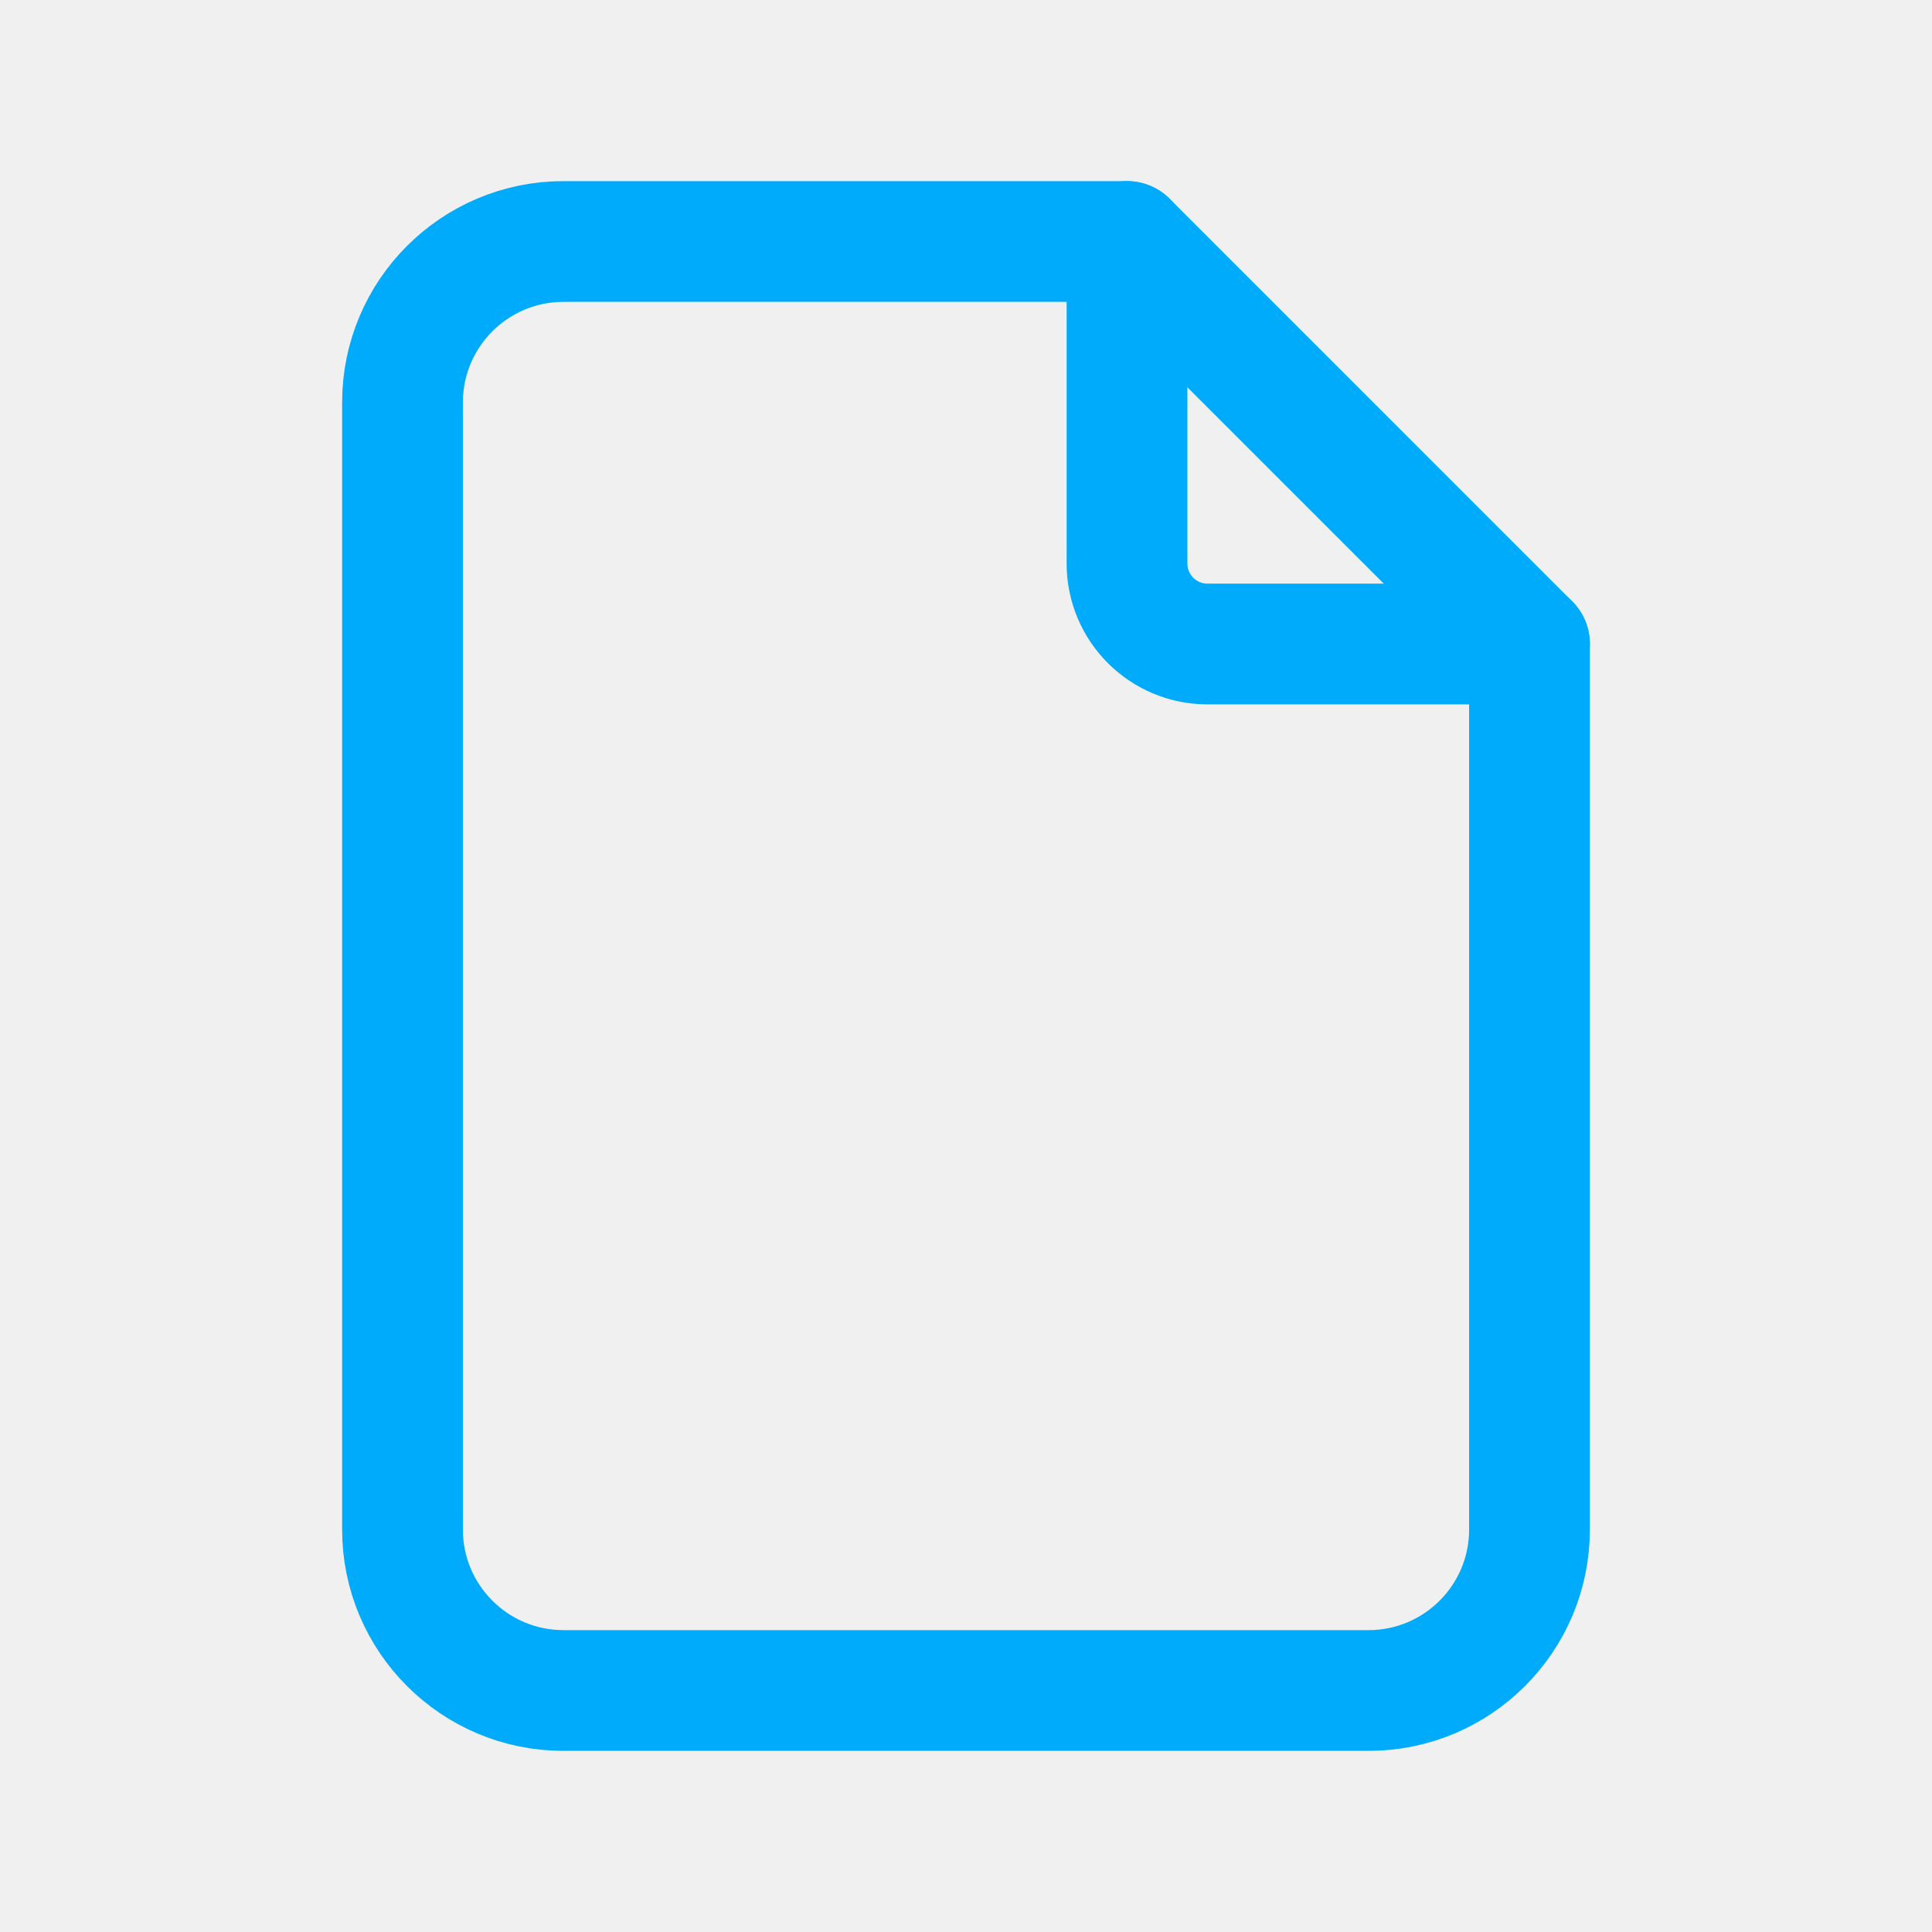
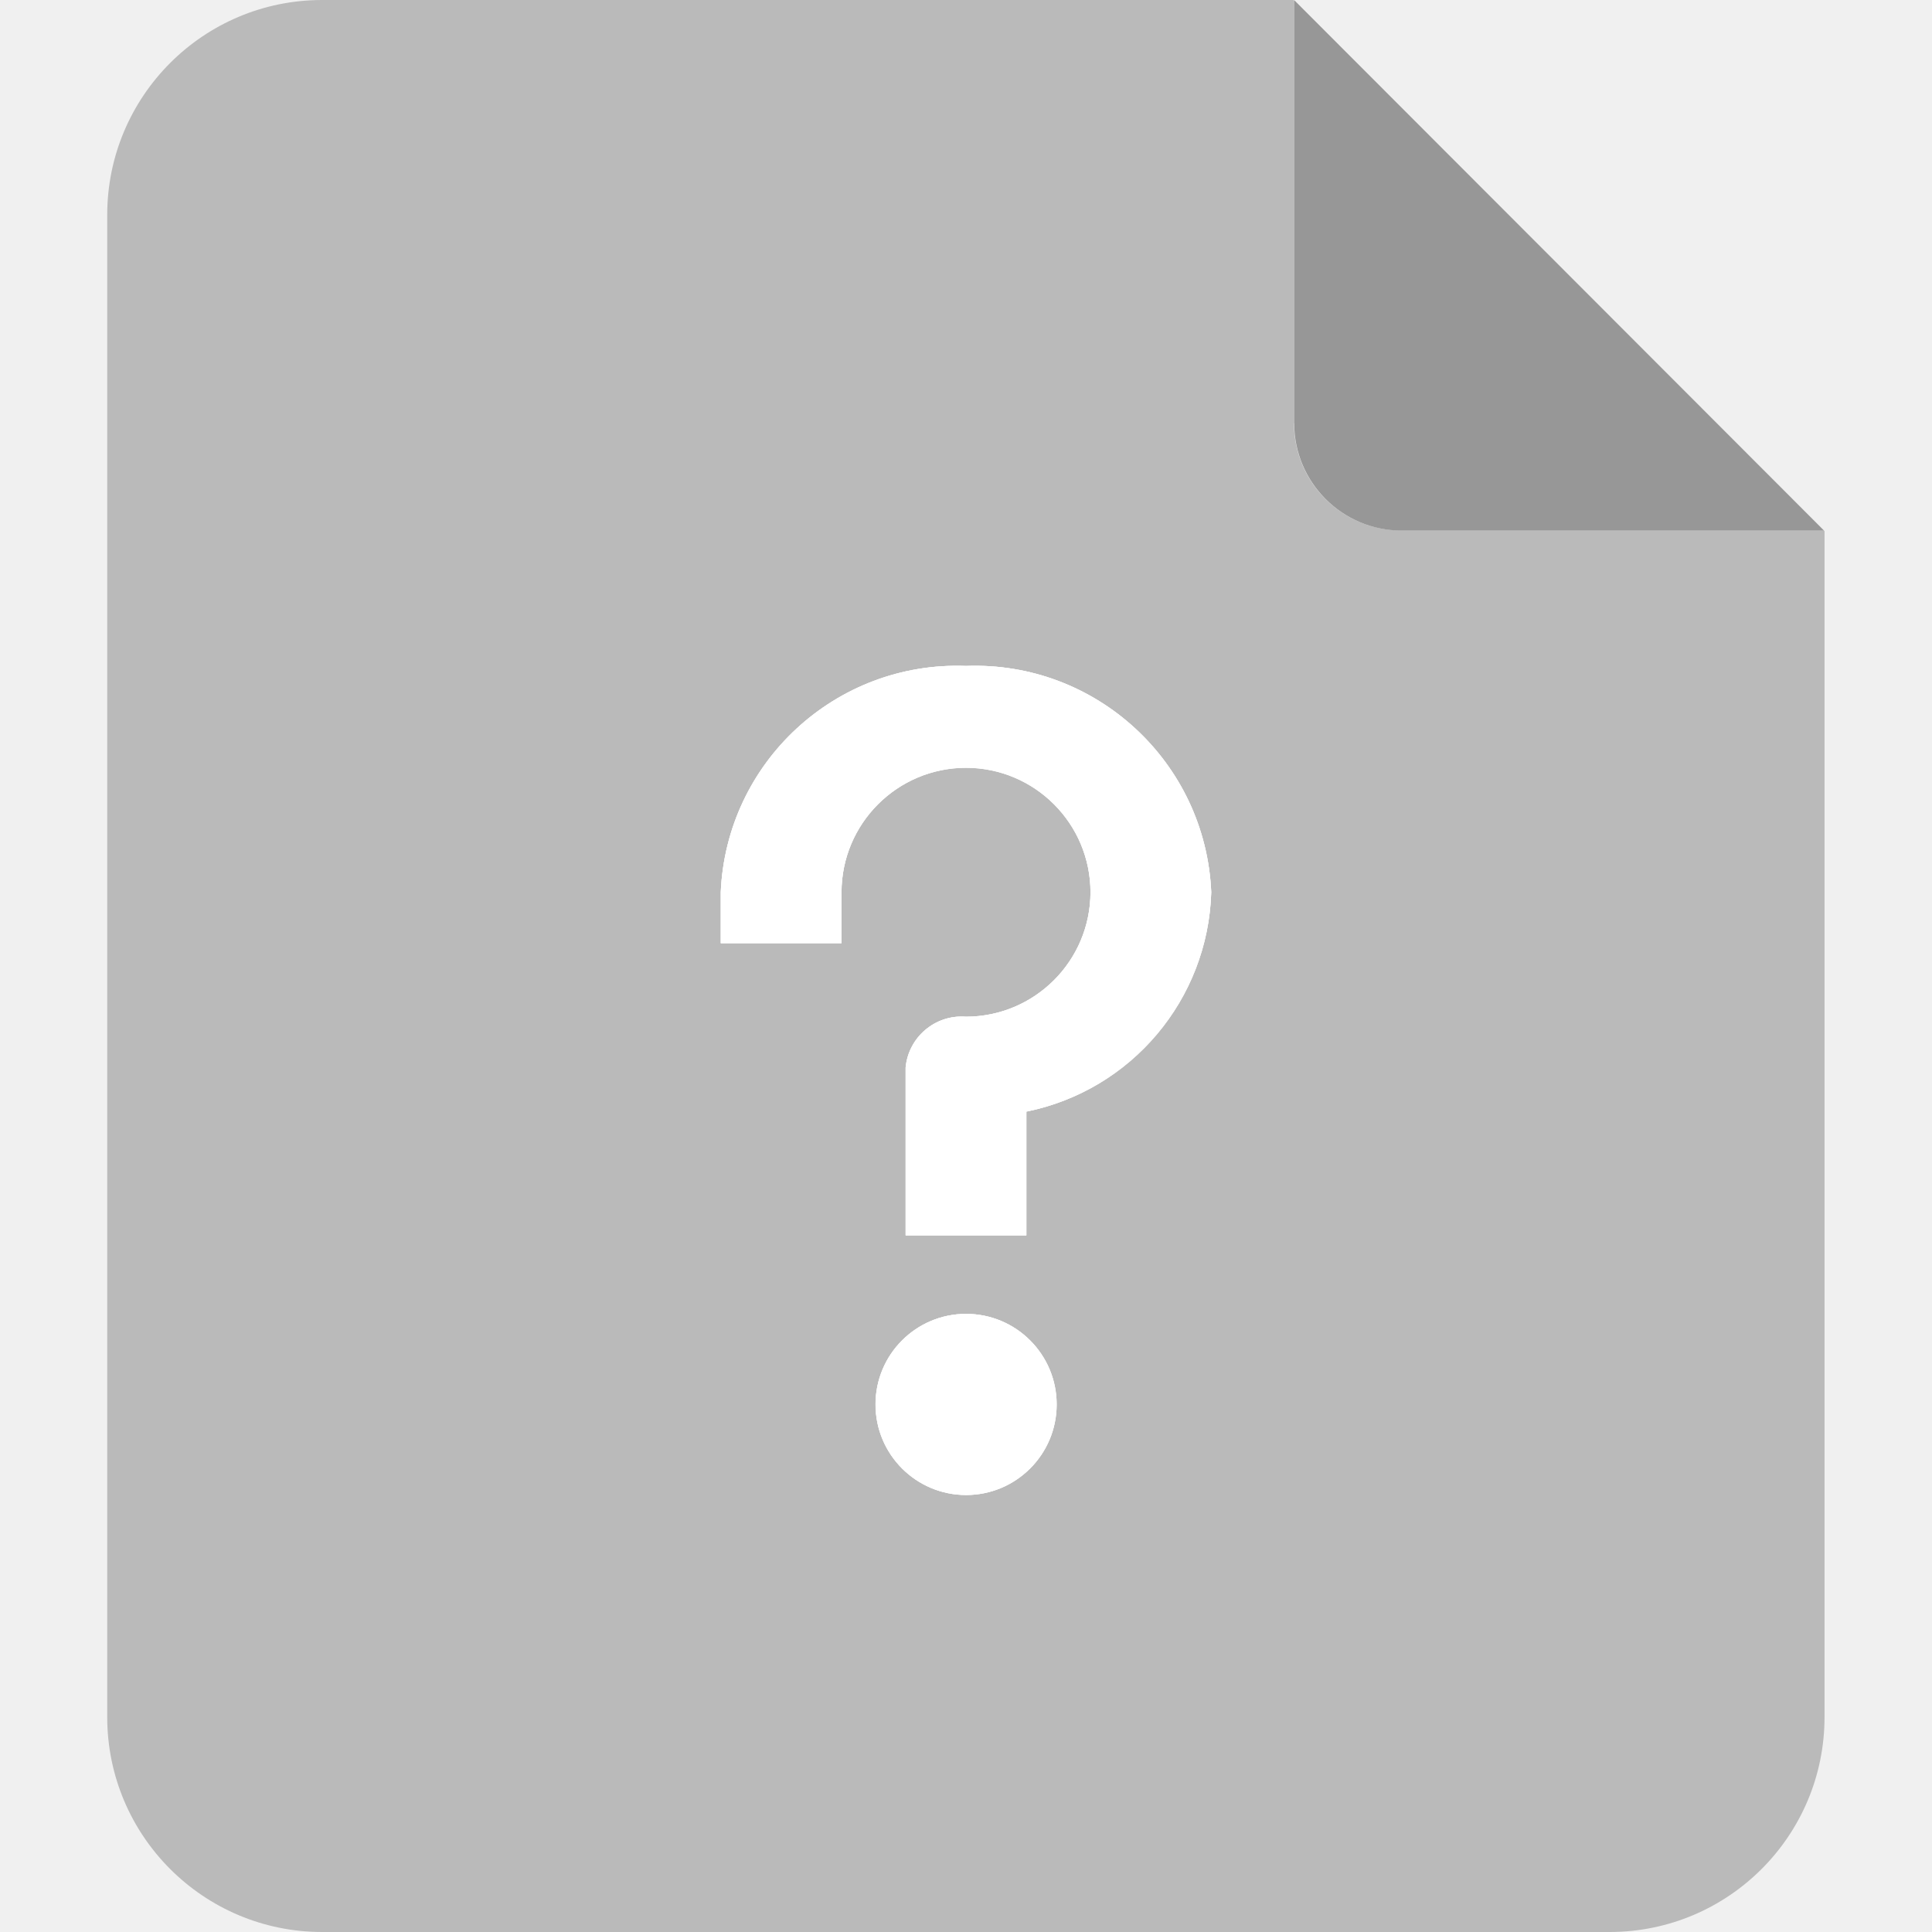
- <svg xmlns="http://www.w3.org/2000/svg" class="icon icon-tabler icon-tabler-file" width="44" height="44" viewBox="0 0 24 24" stroke-width="1.5" stroke="#00abfb" fill="none" stroke-linecap="round" stroke-linejoin="round">
-   <path stroke="none" d="M0 0h24v24H0z" fill="none" />
-   <path d="M14 3v4a1 1 0 0 0 1 1h4" />
-   <path d="M17 21h-10a2 2 0 0 1 -2 -2v-14a2 2 0 0 1 2 -2h7l5 5v11a2 2 0 0 1 -2 2z" />
+ <svg xmlns="http://www.w3.org/2000/svg" class="icon" style="width: 1em;height: 1em;vertical-align: middle;fill: currentColor;overflow: hidden;" viewBox="0 0 1024 1024" version="1.1" p-id="45553">
+   <path d="M853.312 1024H170.624a113.92 113.92 0 0 1-113.792-113.792V113.792A113.92 113.92 0 0 1 170.624 0h514.816l0.384 0.384v224a56.896 56.896 0 0 0 56.832 56.768h224l0.384 0.384v628.608A113.92 113.92 0 0 1 853.312 1024zM512 696.384a48 48 0 0 0-48 47.936 48.064 48.064 0 0 0 48 48.064 48.064 48.064 0 0 0 48-48.064 48 48 0 0 0-48-47.936z m0-289.408a66.048 66.048 0 0 1 65.984 65.92A66.048 66.048 0 0 1 512 538.88a29.824 29.824 0 0 0-32 26.944v88.96h64V589.184a122.048 122.048 0 0 0 97.984-116.224A125.44 125.44 0 0 0 512 352.96 125.44 125.44 0 0 0 382.016 472.96v26.944h64V472.96A66.048 66.048 0 0 1 512 406.976z" fill="#BABABA" p-id="45554" />
+   <path d="M464.064 744.384a48 48 0 0 1 48-48 48 48 0 0 1 48 48 48 48 0 0 1-48 48 48 48 0 0 1-48-48z m15.936-89.6v-88.96A29.824 29.824 0 0 1 512 538.88a66.112 66.112 0 0 0 65.984-65.984A66.048 66.048 0 0 0 512 406.912a66.048 66.048 0 0 0-65.984 65.984v27.008h-64v-27.008A125.376 125.376 0 0 1 512 352.96a125.376 125.376 0 0 1 129.984 119.936A122.496 122.496 0 0 1 544 589.184v65.6z" fill="#FFFFFF" p-id="45555" />
+   <path d="M464.064 744.384a48 48 0 0 1 48-48 48 48 0 0 1 48 48 48 48 0 0 1-48 48 48 48 0 0 1-48-48z m15.936-89.6v-88.96A29.824 29.824 0 0 1 512 538.88a66.112 66.112 0 0 0 65.984-65.984A66.048 66.048 0 0 0 512 406.912a66.048 66.048 0 0 0-65.984 65.984v27.008h-64v-27.008A125.376 125.376 0 0 1 512 352.96a125.376 125.376 0 0 1 129.984 119.936A122.496 122.496 0 0 1 544 589.184v65.6z" fill="#FFFFFF" p-id="45556" />
+   <path d="M685.888 224.384V0l280.896 281.216h-224a56.96 56.96 0 0 1-56.832-56.832" fill="#979797" p-id="45557" />
</svg>
